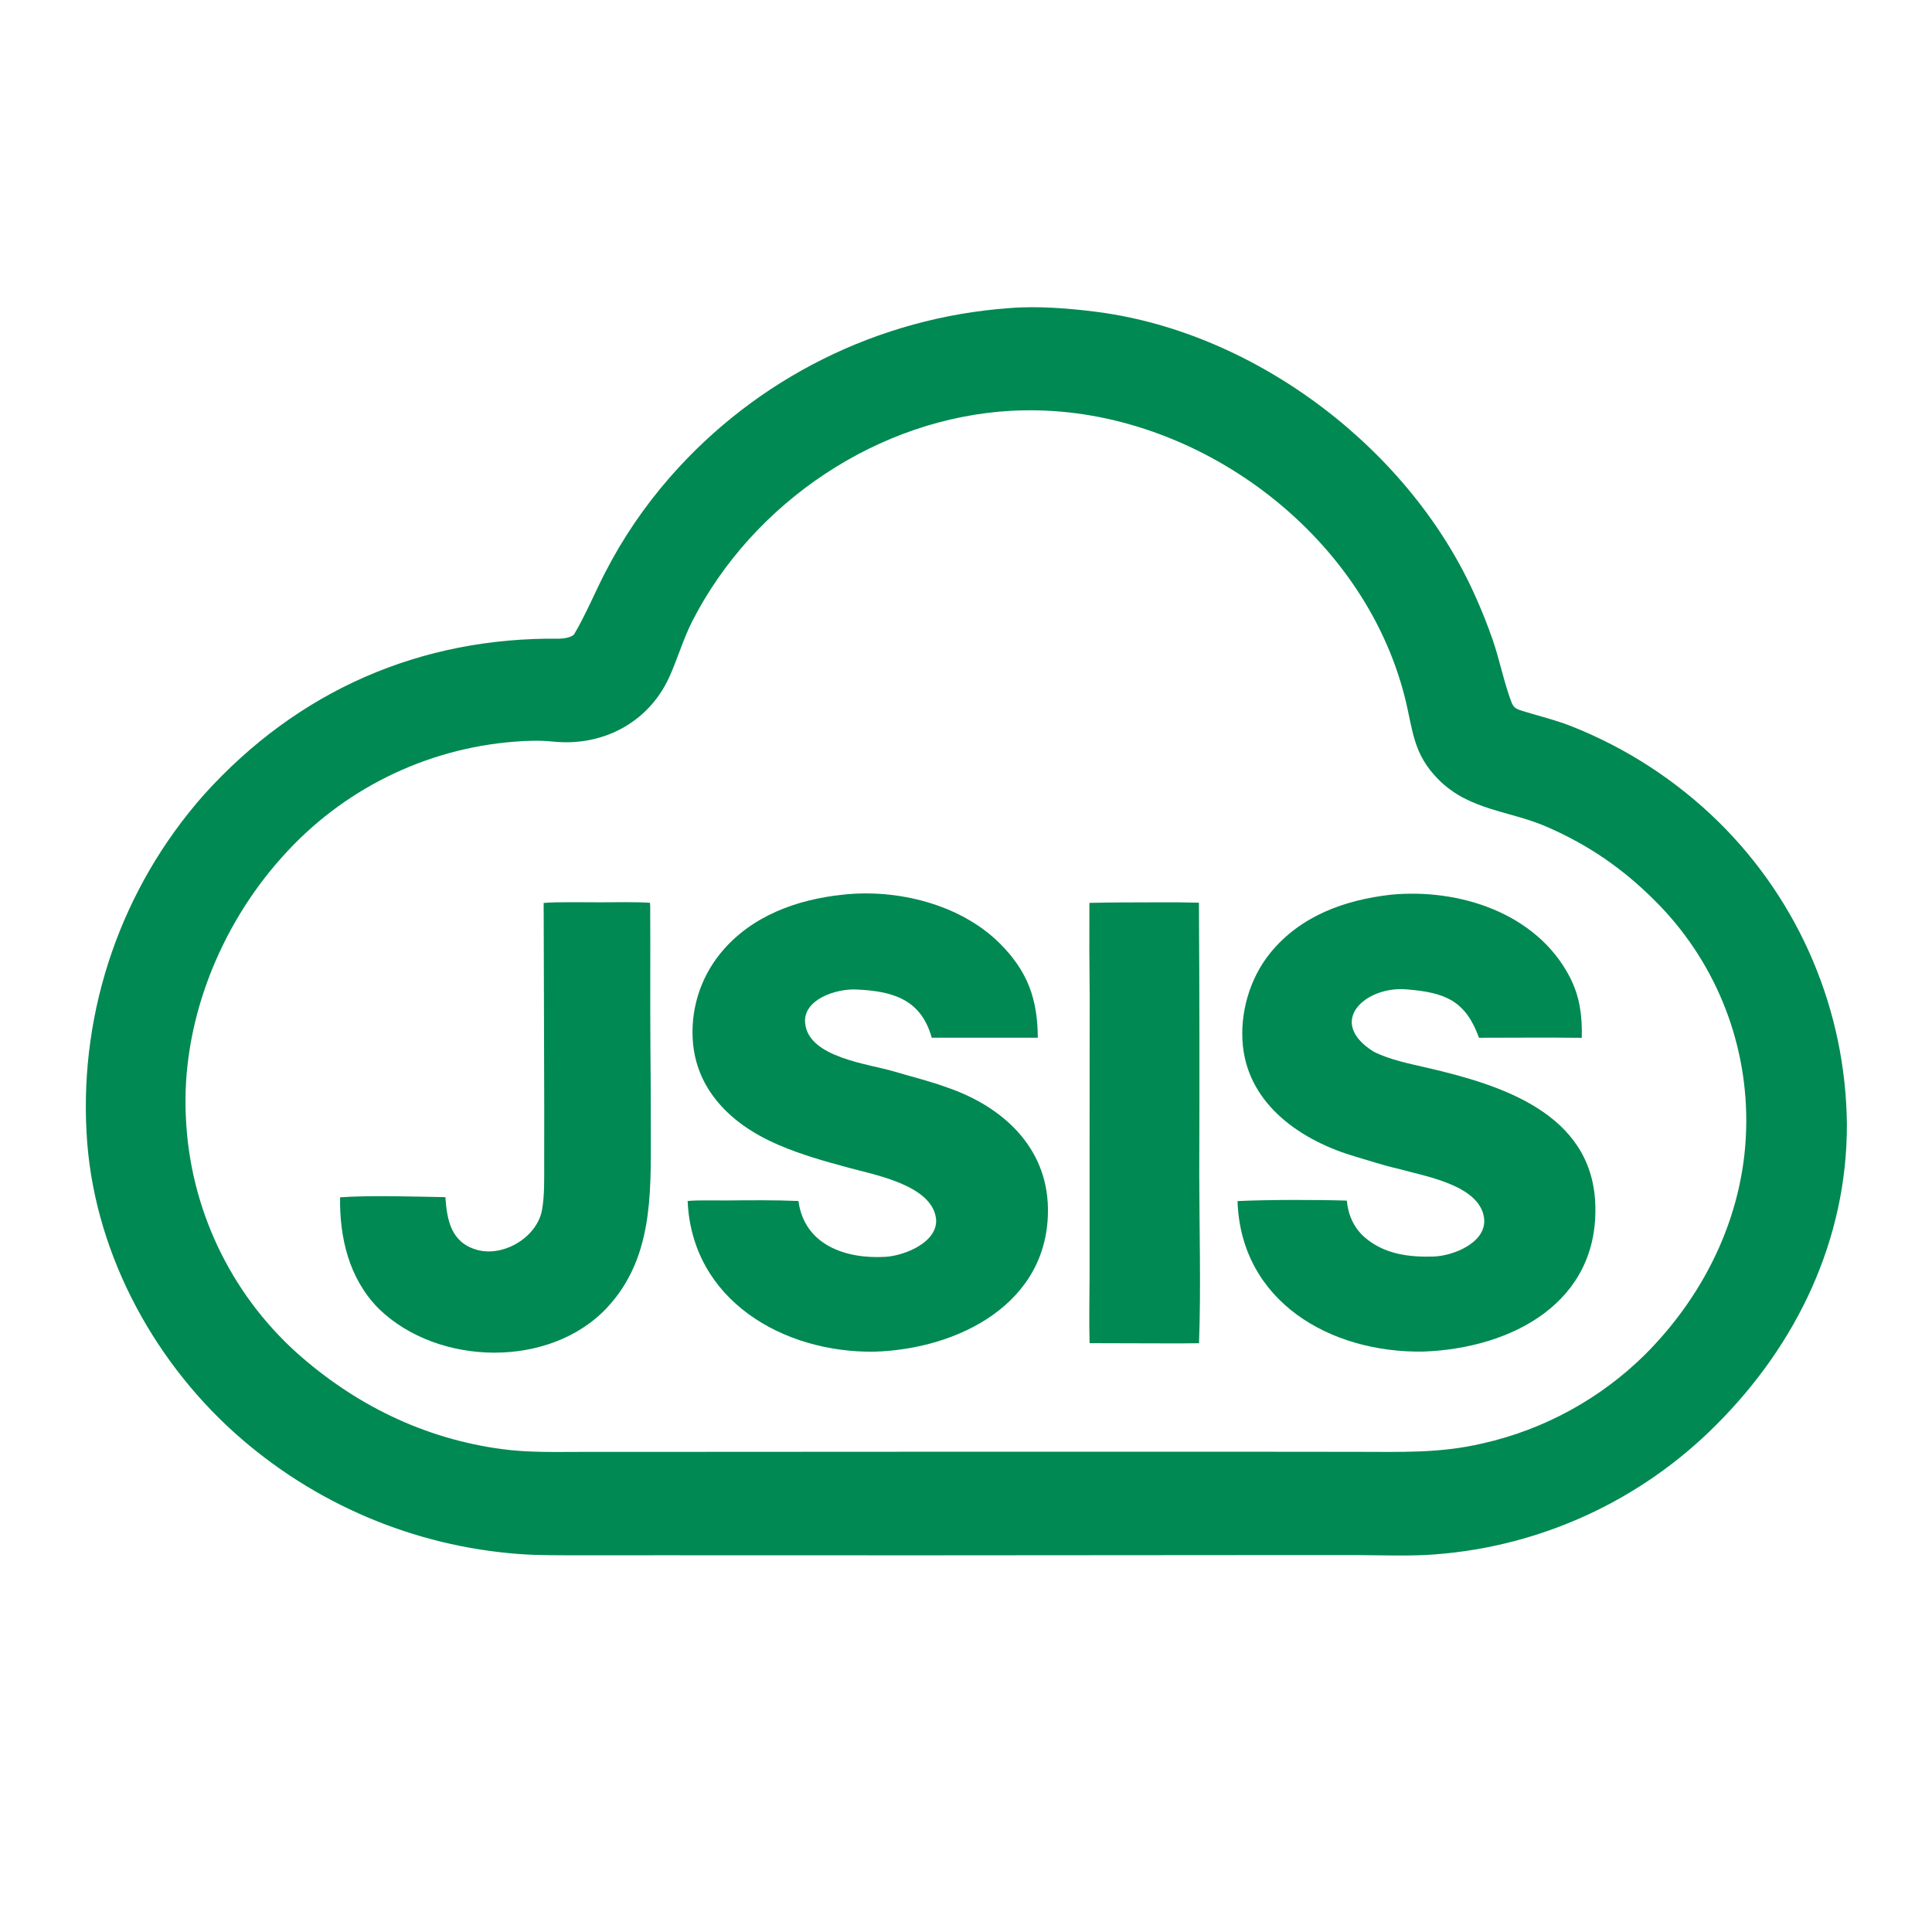
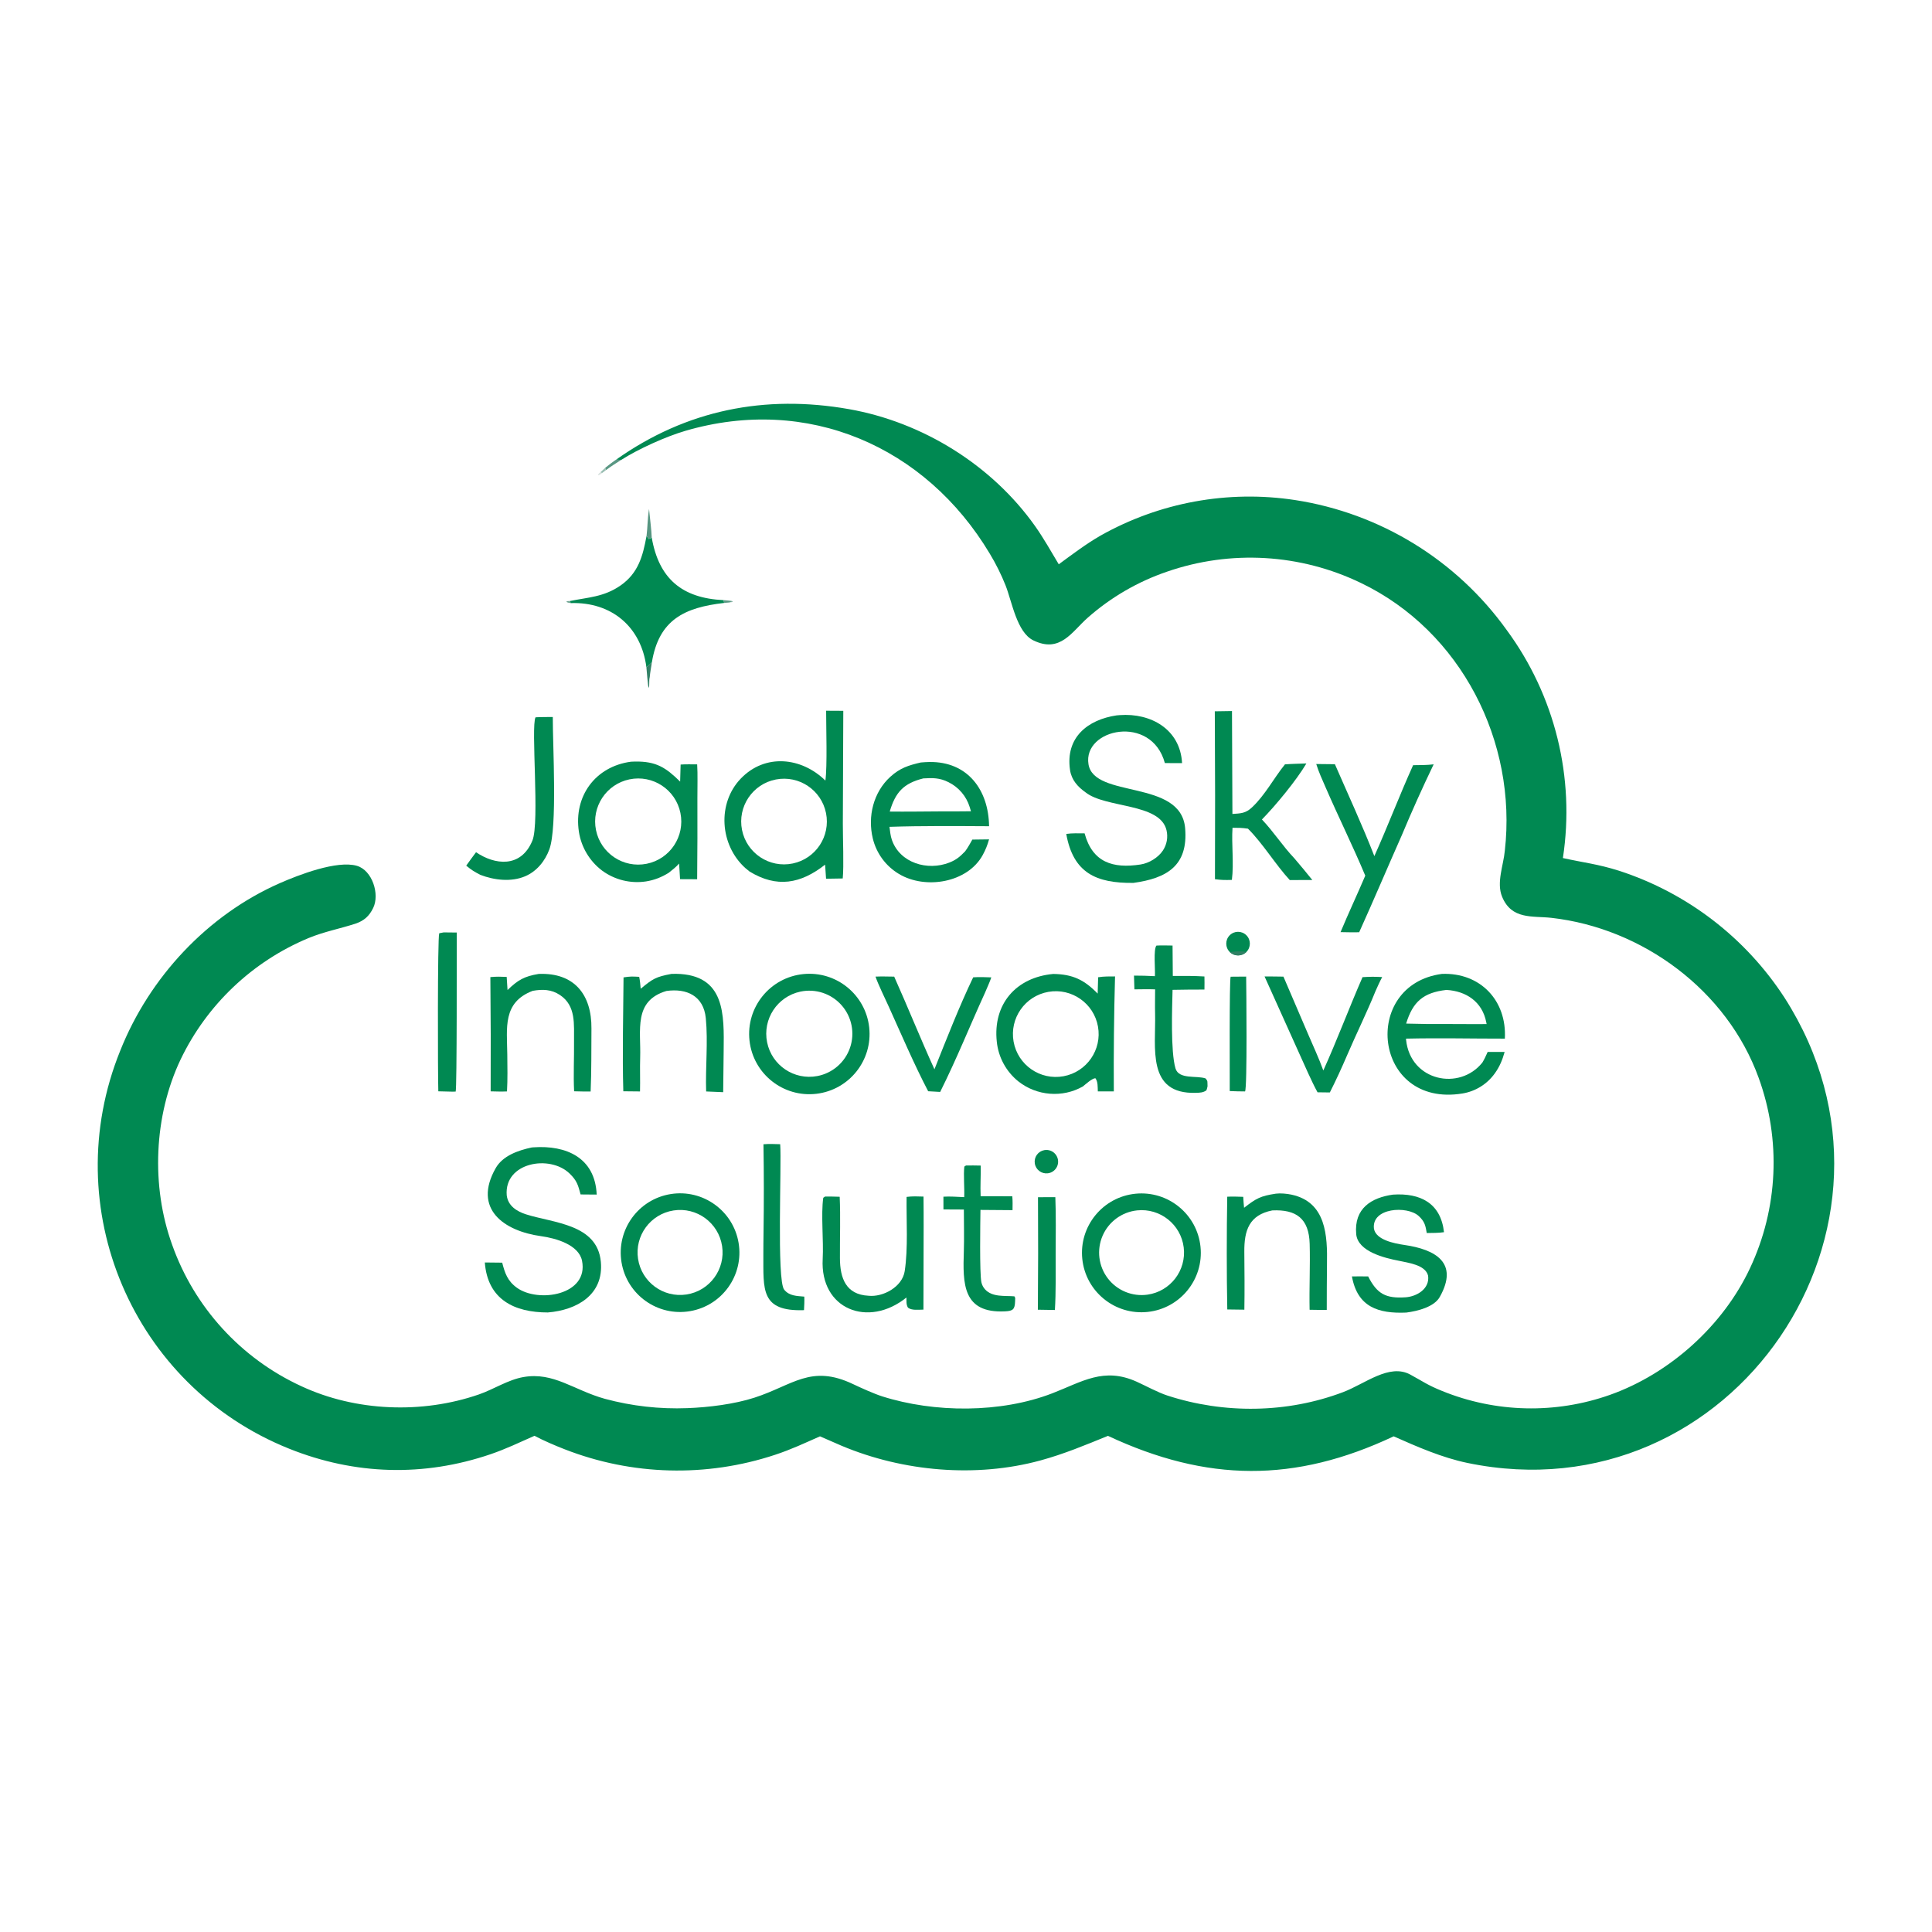
<svg xmlns="http://www.w3.org/2000/svg" width="1024" height="1024" viewBox="0 0 1024 1024">
-   <path fill="#008952" d="M535.079 163.294C549.768 162.063 567.148 163.443 581.693 165.348C666.415 176.445 748.32 238.804 782.674 317.609C785.79 324.625 788.608 331.769 791.122 339.022C794.867 349.845 797.004 361.247 801.027 371.962C802.254 375.23 803.647 375.779 807.005 376.83C815.565 379.51 824.516 381.598 832.864 384.914C861.983 396.428 888.5 413.659 910.849 435.591C953.941 477.986 978.418 535.77 978.89 596.219C978.959 657.134 952.353 712.571 909.664 755.161C869.879 795.177 817.034 819.555 760.77 823.847C747.859 824.885 732.581 824.29 719.474 824.227L656.933 824.237L488.875 824.356L354.406 824.319L307.128 824.328C297.189 824.314 285.058 824.419 275.278 823.674C219.33 819.553 166.321 797.023 124.526 759.601C79.641 719.301 49.118 661.14 45.886 600.525C42.19 534.948 64.503 470.559 107.984 421.33C157.918 365.889 222.995 337.597 296.785 338.514C298.675 338.428 303.293 337.879 304.429 335.966C310.266 326.136 315.465 313.694 320.672 303.597C330.067 285.286 341.685 268.204 355.263 252.738C401.083 200.406 465.7 168.264 535.079 163.294ZM487.75 769.455L658.25 769.444L718.754 769.503C742.039 769.485 762.919 770.413 785.766 765.05C818.327 757.735 848.175 741.414 871.907 717.951C904.787 685.052 925.511 641.352 925.558 594.404C925.726 550.25 908.093 507.891 876.644 476.899C859.925 460.288 842.261 448.104 820.589 438.548C800.213 429.487 778.923 429.819 762.336 413.068C748.748 399.345 748.949 386.953 744.635 369.769C722.632 282.131 634.23 217.097 545.472 217.471C542.351 217.463 539.231 217.544 536.115 217.713C465.591 221.524 399.188 266.182 366.951 329.195C362.125 338.628 359.037 349.483 354.644 359.052C343.551 383.22 319.111 395.823 292.994 393.046C286.602 392.366 279.285 392.557 272.891 393.088C225.425 396.723 181.219 418.629 149.576 454.195C116.366 491.057 95.99 542.201 98.514 592.126C100.561 639.928 121.714 684.906 157.226 716.97C188.005 744.446 224.66 762.498 265.933 768.048C280.461 770.001 294.9 769.53 309.544 769.531L359.934 769.524L487.75 769.455Z" />
-   <path fill="#008952" d="M446.806 474.191C475.527 471.003 509.089 479.289 529.839 499.956C544.651 514.709 549.94 529.391 550.054 550.002L493.846 550.006C488.118 529.546 473.102 525.3 453.736 524.446C443.209 523.982 425.596 529.644 426.728 542.212C428.38 560.56 460.366 563.843 473.957 567.925C483.723 570.858 492.966 573.021 502.486 576.561C531.228 586.506 554.797 607.783 555.419 640.078C556.396 690.867 507.81 715.092 463.478 716.419C415.044 717.122 366.692 689.054 364.468 636.552C369.686 636.028 378.837 636.313 384.408 636.27C397.275 636.171 410.356 636.006 423.191 636.554C426.345 659.984 448.375 667.41 469.346 666.141C480.085 665.492 498.17 657.793 495.999 645.13C493.073 628.066 463.7 622.708 449.84 618.939C437.049 615.461 424.868 612.093 412.679 606.843C389.569 597.024 370.145 579.73 367.375 553.649C365.604 536.161 370.867 518.687 382.001 505.086C398.061 485.507 422.289 476.729 446.806 474.191Z" />
-   <path fill="#008952" d="M737.309 474.195C773.33 470.8 814.15 483.805 831.85 517.52C837.33 527.958 838.666 538.418 838.38 550.062C820.289 549.867 802.007 549.997 783.902 550.035C776.763 530.376 765.984 525.965 745.14 524.358C723.683 522.703 702.805 541.497 727.964 557.348C736.661 561.764 747.354 563.838 756.71 566.011C795.468 575.01 843.29 589.942 845.5 637.513C847.955 690.354 801.161 714.73 754.236 716.368C705.125 717.118 657.693 689.928 655.907 636.595C672.518 635.835 697.317 635.836 713.851 636.347C714.482 643.829 717.581 650.792 723.282 655.77C733.634 664.748 746.697 666.389 759.721 665.997C770.599 665.67 788.422 658.304 786.555 645.376C784.031 627.904 754.675 623.353 740.94 619.428C733.391 617.75 726.01 615.232 718.627 613.092C690.343 604.891 661.973 586.021 658.745 554.211C657.036 537.371 662.203 518.709 673.214 505.149C689.238 485.418 712.653 477.008 737.309 474.195Z" />
-   <path fill="#008952" d="M318.342 478.248C326.34 478.246 336.709 477.968 344.504 478.507C344.551 479.053 344.613 479.704 344.616 480.25C344.776 505.111 344.537 530.057 344.735 554.911C344.889 570.245 344.959 585.579 344.946 600.913C344.985 633.508 345.835 667.321 321.76 693.073C291.511 725.429 232.301 724.09 200.982 693.863C200.737 693.625 200.495 693.383 200.256 693.137C184.981 677.414 179.931 656.004 180.252 634.6C196.26 633.456 219.958 634.244 236.07 634.517C236.906 646.774 239.103 658.573 252.777 662.439C266.862 666.42 284.687 655.774 287.282 641.264C288.681 633.443 288.418 624.696 288.431 616.759L288.458 587.696L288.152 478.564C296.696 477.937 309.487 478.282 318.342 478.248Z" />
-   <path fill="#008952" d="M613.568 478.25C620.861 478.199 628.156 478.263 635.447 478.442C635.756 526.287 635.814 574.134 635.622 621.98C635.668 650.877 636.588 683.499 635.49 711.936C624.355 712.113 612.793 711.967 601.624 711.976L577.507 711.908C577.158 700.324 577.476 687.328 577.499 675.633L577.497 613.152L577.554 528.262C577.364 511.692 577.314 495.122 577.403 478.551C589.237 478.231 601.686 478.325 613.568 478.25Z" />
+   <path fill="#008952" d="M326.59 243.598C363.737 217.3 405.429 208.989 449.957 216.848C488.989 223.736 525.692 246.467 548.663 278.904C552.932 284.932 557.345 292.661 561.164 299.092C568.189 293.932 575.672 288.273 583.212 283.931C614.541 266.262 650.891 259.612 686.447 265.042C731.549 271.995 771.954 296.809 798.554 333.89C824.156 368.629 834.884 412.127 828.368 454.786C839.534 457.265 846.745 457.915 858.24 461.552C894.278 473.283 925.199 497.023 945.841 528.808C1023.46 649.937 918.147 804.537 777.751 775.382C764.363 772.601 751.158 766.828 738.674 761.29C686.207 786.02 639.667 785.562 587.24 761.036C575.269 765.912 563.993 770.644 551.478 774.06C517.316 783.385 478.666 779.987 446.096 766.296C442.254 764.658 438.424 762.989 434.608 761.291C426.449 764.891 419.3 768.28 410.763 771.086C374.381 783.126 334.936 782.081 299.243 768.132C294.44 766.27 287.75 763.413 283.296 761C275.484 764.45 268.137 767.997 260.051 770.754C224.54 782.864 188.07 781.784 153.31 767.862C70.162 734.561 30.074 640.03 63.7 556.949C79.14 518.074 109.952 484.932 148.387 468.059C158.123 463.785 178.647 455.805 189.205 458.915C197.308 461.303 201.366 473.945 197.785 481.264C195.721 485.482 193.053 488.001 188.359 489.574C179.922 492.305 171.937 493.751 163.596 497.168C133.812 509.561 109.639 532.496 95.699 561.589C81.54 591.439 79.992 628.654 91.224 659.712C103.011 692.961 127.747 720.028 159.802 734.754C188.611 748.129 223.742 749.499 253.871 739.067C261.733 736.345 269.215 731.305 277.423 729.871C293.477 727.066 303.979 736.777 320.62 741.409C334.857 745.255 349.595 746.919 364.332 746.344C375.601 745.924 389.183 744.241 399.83 740.805C420.279 734.205 429.781 722.938 452.183 733.627C456.058 735.476 463.328 738.75 467.51 740.081C495.267 748.917 530.479 749.024 557.754 738.478C573.568 732.364 585.007 724.449 602.47 732.334C607.492 734.602 613.585 737.985 618.743 739.668C648.829 749.481 682.229 749.07 711.833 737.875C723.552 733.444 736.336 722.514 747.479 728.552C754.171 732.178 756.619 734.132 764.287 737.212C792.723 748.802 824.426 749.54 853.371 739.287C885.02 728.036 913.25 702.649 927.516 672.213C942.446 640.508 944.1 604.155 932.111 571.226C915.385 524.988 870.677 491.932 822.237 486.475C812.275 485.353 801.21 487.596 796.141 475.284C793.052 467.781 796.878 458.609 797.586 450.915C804.157 393.102 774.424 334.573 721.506 309.075C689.312 293.472 652.238 291.298 618.441 303.03C603.014 308.311 588.78 316.581 576.553 327.369C568.11 334.801 561.958 346.384 547.667 339.399C538.942 335.134 536.42 319.054 532.974 310.279C530.652 304.458 527.856 298.838 524.614 293.475C490.531 236.491 428.008 209.38 363.211 228.365C352.958 231.368 338.277 237.979 329.22 243.787L326.59 243.598Z" />
+   <path fill="#008952" d="M437.869 376.699L446.961 376.747L446.722 436.521C446.704 444.115 447.32 459.13 446.664 465.607L437.827 465.749L437.324 458.281C424.369 468.462 411.71 470.763 397.235 461.891C396.464 461.308 395.717 460.693 394.996 460.049C381.469 447.806 380.036 425.75 392.641 412.654C405.583 399.206 424.856 401.359 437.476 413.724C438.521 406.088 437.858 385.5 437.869 376.699ZM420.185 457.661C432.391 455.115 440.26 443.202 437.811 430.976C435.362 418.75 423.512 410.786 411.267 413.138C398.884 415.516 390.811 427.53 393.287 439.894C395.763 452.258 407.841 460.235 420.185 457.661Z" />
+   <path fill="#008952" d="M334.416 403.722C335.115 403.677 335.816 403.648 336.517 403.636C347.8 403.461 352.869 406.797 360.486 414.268L360.742 405.231C363.473 405.024 366.734 405.128 369.51 405.138C369.858 410.088 369.601 417.948 369.633 423.103C369.692 437.406 369.649 451.71 369.505 466.013L360.441 465.972L359.947 457.705C358.127 459.732 356.514 460.924 354.408 462.62C350.624 464.964 346.804 466.478 342.402 467.173C334.181 468.42 325.801 466.35 319.106 461.419C312.488 456.412 308.082 449.023 306.823 440.82C303.977 422.007 315.544 406.245 334.416 403.722ZM342.705 457.825C355.117 455.364 363.16 443.278 360.636 430.878C358.113 418.479 345.987 410.497 333.6 413.082C321.301 415.65 313.388 427.672 315.893 439.984C318.398 452.295 330.381 460.269 342.705 457.825Z" />
+   <path fill="#008952" d="M558.261 516.211C568.652 516.362 574.756 519.395 581.786 526.63L582.035 517.964C585.261 517.468 587.738 517.532 590.993 517.526C590.432 537.838 590.217 558.158 590.348 578.477L581.874 578.456C581.752 575.968 581.978 573.303 580.557 571.463C578.59 571.716 575.746 574.406 573.956 575.832C563.168 581.983 549.485 580.871 539.761 573.166C533.283 567.97 529.161 560.39 528.322 552.127C526.174 532.224 538.494 518.004 558.261 516.211ZM563.698 570.427C576 568.163 584.157 556.381 581.947 544.07C579.738 531.758 567.992 523.549 555.671 525.705C543.273 527.874 535.001 539.709 537.225 552.097C539.449 564.486 551.32 572.705 563.698 570.427Z" />
+   <path fill="#008952" d="M425.749 516.288C443.177 514.519 458.773 527.129 460.693 544.541C462.614 561.953 450.139 577.658 432.745 579.729C415.136 581.825 399.194 569.163 397.251 551.537C395.307 533.91 408.106 518.079 425.749 516.288ZM433.217 570.326C441.285 568.791 447.906 563.038 450.553 555.263C453.2 547.488 451.465 538.89 446.01 532.75C440.555 526.61 432.222 523.875 424.189 525.588C411.958 528.197 404.105 540.163 406.579 552.422C409.053 564.68 420.932 572.665 433.217 570.326Z" />
+   <path fill="#008952" d="M601.816 632.698C619.089 630.963 634.508 643.533 636.29 660.801C638.072 678.069 625.544 693.523 608.281 695.352C590.951 697.188 575.424 684.601 573.635 667.266C571.847 649.931 584.476 634.439 601.816 632.698ZM608.208 686.193C620.361 684.473 628.895 673.332 627.39 661.151C625.885 648.969 614.896 640.24 602.69 641.53C594.6 642.385 587.601 647.539 584.384 655.01C581.167 662.482 582.233 671.108 587.172 677.573C592.111 684.037 600.153 687.332 608.208 686.193Z" />
+   <path fill="#008952" d="M355.516 632.876C372.591 630.163 388.653 641.741 391.478 658.798C394.303 675.854 382.831 691.993 365.793 694.93C348.596 697.894 332.274 686.291 329.423 669.075C326.572 651.859 338.282 635.614 355.516 632.876ZM363.812 686.109C376.135 684.251 384.609 672.743 382.724 660.424C380.839 648.105 369.312 639.656 356.998 641.568C344.721 643.473 336.304 654.957 338.183 667.238C340.062 679.519 351.527 687.961 363.812 686.109Z" />
+   <path fill="#008952" d="M488.03 404.131C489.54 403.996 491.054 403.91 492.57 403.874C512.923 403.568 523.988 418.717 524.228 437.915C507.031 437.83 488.574 437.666 471.444 438.237C471.771 440.574 471.931 442.912 472.713 445.156C477.019 457.503 491.686 461.693 503.143 457.192C506.915 455.711 508.811 454.033 511.534 451.228C512.983 449.303 514.159 447.094 515.365 444.996L524.221 444.884C523.372 447.891 522.381 450.405 520.879 453.158C512.831 467.905 490.508 471.606 476.481 463.228C469.504 459.074 464.498 452.278 462.6 444.383C459.771 432.711 462.935 419.841 471.934 411.676C477.053 407.031 481.535 405.641 488.03 404.131ZM471.574 430.146C480.14 430.245 489.161 430.109 497.75 430.062C503.373 430.042 509.016 430.098 514.631 429.99C514.392 429.231 514.187 428.51 513.958 427.753C512.184 422 508.118 417.232 502.717 414.572C498.061 412.224 494.458 412.277 489.386 412.567C478.876 415.193 474.596 419.924 471.574 430.146Z" />
+   <path fill="#008952" d="M764.283 516.184C784.594 515.41 798.725 530.307 797.602 550.498C779.9 550.516 763.069 550.095 745.194 550.501L745.263 551.195C747.575 573.055 773.617 578.314 785.695 563.158C786.866 561.248 787.575 559.567 788.494 557.539L797.484 557.552C796.317 561.759 794.85 565.354 792.281 568.902C788.208 574.622 782.01 578.467 775.077 579.577C727.76 587.257 721.079 521.893 764.283 516.184ZM745.285 542.526C752.434 542.735 759.586 542.81 766.737 542.749C773.806 542.714 780.879 542.883 787.937 542.775L787.744 541.801C785.659 531.016 777.197 525.287 766.62 524.679C754.445 526.074 748.825 530.875 745.285 542.526Z" />
+   <path fill="#008952" d="M591.805 379.167C592.369 379.115 592.933 379.069 593.498 379.028C609.941 377.803 625.552 386.509 626.521 404.473C623.521 404.506 620.409 404.447 617.398 404.43C610.331 378.317 573.805 386.168 576.924 405.098C579.945 423.436 625.934 412.815 628.147 438.968C629.833 458.888 618.409 465.529 600.725 467.953C581.018 468.171 568.833 462.736 565.136 441.993C568.273 441.547 571.672 441.679 574.857 441.692C579.019 457.061 589.768 460.461 604.52 458.199C608.969 457.516 613.867 454.579 616.364 450.788C618.462 447.617 619.153 443.718 618.27 440.02C614.864 425.519 585.929 428.447 575.338 419.939C571.246 417.051 567.923 413.405 567.146 408.159C564.573 390.789 576.582 381.434 591.805 379.167Z" />
+   <path fill="#008952" d="M281.821 608.183L282.826 608.104C300.034 606.91 315.406 613.516 316.26 633.151L307.725 633.081C306.393 628.199 305.868 625.818 301.875 621.974C291.323 611.813 267.191 616.136 268.572 633.475C269.198 639.075 273.849 642.055 278.845 643.638C293.459 648.272 316.599 648.754 318.461 668.782C320.088 686.288 305.721 694.384 290.35 695.632C272.725 695.631 258.456 688.875 256.965 669.136L266.176 669.233C267.574 674.63 268.909 678.897 273.996 682.555C285.353 690.719 312.136 686.465 308.482 668.195C306.758 659.784 294.738 656.293 286.81 655.201C267.112 652.487 250.441 640.771 262.724 619.141C266.418 612.638 274.435 609.758 281.821 608.183Z" />
+   <path fill="#008952" d="M643.87 377.01L652.98 376.869L653.208 431.415C657.599 431.112 660.144 431.135 663.524 427.983C670.496 421.483 675.112 412.481 681.049 405.124C684.647 404.847 688.764 404.783 692.411 404.646C687.229 413.487 675.988 427.087 668.847 434.339C675.082 440.894 679.84 448.415 686.033 454.926C689.27 458.706 692.446 462.538 695.56 466.42L683.607 466.452C676.215 458.479 669.196 446.867 661.443 439.212C658.189 438.744 656.53 438.748 653.26 438.74C652.661 447.446 654.058 457.407 652.926 466.372C649.19 466.466 647.654 466.477 643.957 465.999C644.083 436.336 644.053 406.673 643.87 377.01Z" />
+   <path fill="#008952" d="M342.683 284.056C342.846 284.262 343.689 285.534 343.845 285.652C344.116 285.683 344.964 285.105 345.434 284.935C349.201 306.592 361.372 317.058 383.544 318.088L383.811 319.568C362.797 321.999 349.242 328.419 345.517 351.01C344.478 352.027 343.725 352.768 342.606 353.688C339.899 332.27 324.17 318.945 302.475 319.651L302.082 318.555C311.566 316.586 320.075 316.468 328.893 310.323C338.366 303.721 340.718 294.703 342.683 284.056Z" />
+   <path fill="#008952" d="M738.288 633.18C752.715 632.203 763.646 637.626 765.347 653.09C762.332 653.526 759.263 653.48 756.212 653.525C755.558 649.865 755.277 647.514 751.871 644.446C745.799 638.976 726.877 640.062 728.219 651.237C729.259 657.188 739.049 659.077 744.355 659.851C760.764 662.243 773.388 669.204 763.081 687.455C760.114 692.71 751.466 694.898 745.352 695.69C730.528 696.332 719.464 692.754 716.552 676.529C719.303 676.444 722.38 676.521 725.162 676.536C729.818 685.726 734.413 688.33 745.031 687.59C751.007 687.173 757.906 683.021 756.915 676.129C755.47 670.31 746.188 669.319 741.361 668.218C734.125 666.823 719.658 663.431 718.817 654.114C717.579 640.376 726.973 634.762 738.288 633.18Z" />
+   <path fill="#008952" d="M697.636 404.942L707.524 405.049C714.378 420.801 722.261 437.83 728.434 453.77C735.592 437.82 741.764 421.547 748.978 405.563C752.561 405.517 756.332 405.558 759.869 405.112C753.918 417.485 748.29 430.01 742.99 442.676C735.433 459.73 728.06 477.158 720.396 494.106C717.299 494.224 713.655 494.091 710.517 494.049C714.629 484.172 719.384 474.08 723.623 464.116C716.992 448.288 709.343 432.893 702.519 417.143C700.755 413.071 698.953 409.2 697.636 404.942Z" />
+   <path fill="#008952" d="M355.872 516.19C356.698 516.142 357.526 516.128 358.354 516.147C384.556 516.559 383.762 537.922 383.556 556.954L383.303 578.877L374.274 578.497C373.847 565.708 375.334 552.346 374.088 539.651C372.925 527.812 363.925 523.726 353.222 525.235C335.609 530.465 339.765 546.011 339.309 560.389C339.119 566.394 339.373 572.445 339.226 578.49C336.3 578.5 333.301 578.434 330.368 578.4C329.8 559.024 330.359 537.548 330.488 518.038C334.115 517.475 335.108 517.534 338.785 517.741C339.241 519.921 339.376 521.846 339.585 524.053C345.976 518.789 347.504 517.754 355.872 516.19Z" />
+   <path fill="#008952" d="M480.512 634.381C483.763 633.978 486.213 634.118 489.478 634.213C489.574 639.557 489.528 645.07 489.548 650.429L489.443 694.121C486.748 694.156 483.216 694.643 481.246 693.091C480.255 691.444 480.464 689.656 480.442 687.697C460.235 703.997 434.559 694.01 436.046 667.268C436.579 657.68 435.068 643.632 436.348 634.851L437.291 634.204C439.764 634.136 442.555 634.257 445.053 634.308C445.54 645.031 445.113 656.127 445.179 666.9C445.242 677.384 448.267 686.148 460.321 686.773C468.016 687.606 478.214 682.105 479.506 673.762C481.374 661.689 480.344 646.739 480.512 634.381Z" />
+   <path fill="#008952" d="M285.509 516.202C304.417 515.436 313.638 527.174 313.478 545.142C313.379 556.261 313.545 567.36 313.05 578.508C310.272 578.585 307.107 578.461 304.292 578.408C303.854 569.74 304.346 560.775 304.244 552.046C304.141 543.123 305.448 533.105 296.773 527.365C292.174 524.322 287.526 524.255 282.355 525.162C266.243 531.292 268.727 544.868 268.873 558.91C268.94 565.365 269.086 572.044 268.717 578.486C265.822 578.615 262.959 578.506 260.061 578.442C260.16 558.255 260.107 538.068 259.902 517.883C263.291 517.566 265.163 517.647 268.552 517.778L269.004 524.738C274.568 519.356 277.876 517.482 285.509 516.202Z" />
+   <path fill="#008952" d="M676.216 632.667C678.674 632.345 682.054 632.664 684.465 633.176C702.962 637.102 703.593 654.968 703.326 670.151C703.183 678.303 703.267 686.34 703.209 694.291C700.263 694.327 697.084 694.233 694.118 694.202C693.879 682.61 694.473 670.862 694.154 659.266C693.784 645.792 686.997 640.963 674.352 641.541C662.056 643.956 659.414 652.183 659.517 663.478C659.609 673.655 659.712 683.986 659.537 694.158L650.489 694.038C650.112 675.382 650.14 652.915 650.462 634.283C653.328 634.134 656.072 634.261 658.937 634.344C659.007 636.206 659.228 638.28 659.383 640.156C665.816 635.158 668.061 633.903 676.216 632.667Z" />
+   <path fill="#008952" d="M283.844 380.187C286.652 380.016 290.123 380.054 292.991 380.017C292.942 395.274 295.468 438.534 291.167 450.195C288.886 456.379 284.479 461.842 278.316 464.453C270.913 467.59 261.902 466.499 254.62 463.701C251.311 461.989 249.951 461.158 247.111 458.815C248.729 456.472 250.615 454.003 252.312 451.688C262.095 458.395 276.11 460.314 282.197 445.485C286.113 435.948 281.311 385.058 283.844 380.187Z" />
+   <path fill="#008952" d="M670.247 517.546C673.53 517.509 676.954 517.593 680.249 517.628L693.233 547.916C695.824 553.965 699.23 561.331 701.387 567.39C708.447 551.842 715.158 533.943 722.171 517.913C726.249 517.648 728.498 517.652 732.585 517.86C731.257 520.343 730.173 522.813 729.02 525.375C724.46 536.686 718.89 547.875 714.08 559.109C711.238 565.743 708.106 572.594 704.842 579.023L698.316 578.941C695.093 573.047 691.553 564.775 688.731 558.587L670.247 517.546Z" />
+   <path fill="#008952" d="M464.042 517.618C467.221 517.481 470.732 517.591 473.94 517.63C481.217 533.873 487.792 550.299 495.271 566.748C501.609 550.848 508.403 533.451 515.806 518.002C519.163 517.772 522.058 517.913 525.415 518.029C524.672 520.285 523.018 523.93 522.052 526.21C513.726 544.453 507.389 560.5 498.314 578.742L491.945 578.383C484.553 564.239 477.616 548.017 471.001 533.396C469.175 529.361 465.299 521.452 464.042 517.618Z" />
+   <path fill="#008952" d="M612.909 501.183C615.477 501.008 618.845 501.137 621.478 501.162C621.556 506.533 621.6 511.905 621.611 517.277C627.361 517.246 632.628 517.188 638.376 517.549C638.466 519.75 638.392 522.254 638.38 524.482C632.747 524.474 627.114 524.526 621.482 524.636C621.248 534.247 620.401 557.074 623.008 566.213C624.751 572.322 634.422 569.915 639.023 571.609C640.305 573.206 639.872 573.189 640.02 575.732C639.878 576.608 639.707 577.03 639.443 577.877C637.735 579.14 635.972 579.153 633.911 579.222C607.577 580.1 612.666 555.209 612.224 537.438C612.11 532.845 612.24 528.7 612.235 524.38C608.844 524.234 604.712 524.357 601.261 524.374L601.04 517.09C604.737 517.085 608.434 517.186 612.125 517.394C612.357 513.581 611.283 503.357 612.909 501.183Z" />
+   <path fill="#008952" d="M512.002 617.73C514.514 617.659 517.268 617.75 519.801 617.778C519.903 623.278 519.512 628.307 519.753 634.029L536.54 634.055C536.768 636.631 536.697 638.832 536.663 641.405L519.662 641.276C519.575 647.713 519.147 674.833 520.159 679.633C520.466 681.027 521.13 682.317 522.086 683.376C525.951 687.644 532.559 686.651 537.661 687.084L538.076 687.923L538.017 689.77C537.877 694.048 536.839 694.835 532.709 695.042C510.122 696.178 510.293 680.322 510.856 663.101C511.069 656.593 510.873 647.888 510.872 641.075L500.048 641.022L500.033 634.269C503.444 634.052 507.577 634.352 511.051 634.511C511.257 629.439 510.597 622.807 511.115 618.313L512.002 617.73Z" />
+   <path fill="#008952" d="M404.652 606.479C407.721 606.233 410.444 606.363 413.515 606.455C414.335 617.219 411.606 678.461 415.618 683.528C418.314 686.931 422.338 686.876 426.293 687.235C426.4 689.792 426.268 691.872 426.138 694.413C402.963 695.19 404.692 683.424 404.593 664.933C404.572 661.043 404.655 657.061 404.688 653.177C404.916 637.611 404.904 622.044 404.652 606.479Z" />
+   <path fill="#008952" d="M235.151 494.189L242.094 494.262C242.049 501.897 242.234 577.282 241.504 578.572L239.625 578.599L232.318 578.419C232.051 570.662 231.863 496.804 232.805 494.648L235.151 494.189Z" />
+   <path fill="#008952" d="M550.157 634.549L559.351 634.516C559.741 644.013 559.544 654.904 559.522 664.471C559.501 673.858 559.708 685.041 559.114 694.321L550.083 694.178C550.265 674.302 550.29 654.425 550.157 634.549Z" />
+   <path fill="#008952" d="M652.271 517.673L660.49 517.61C660.571 523.481 661.13 576.743 659.897 578.481C657.244 578.517 654.448 578.373 651.785 578.285C651.838 572.194 651.518 519.305 652.271 517.673Z" />
+   <path fill="#008952" d="M651.842 504.628C649.35 502.214 649.299 498.231 651.73 495.754C654.16 493.277 658.143 493.253 660.604 495.699C663.065 498.146 663.064 502.128 660.601 504.574C658.183 506.974 654.29 506.998 651.842 504.628Z" />
+   <path fill="#308064" d="M651.842 504.628C654.89 504.231 657.597 504.005 660.601 504.574C658.183 506.974 654.29 506.998 651.842 504.628Z" />
+   <path fill="#008952" d="M553.498 609.593C555.725 609.189 557.996 610.027 559.427 611.781C560.857 613.535 561.221 615.928 560.376 618.028C559.532 620.128 557.613 621.603 555.366 621.878C552.028 622.287 548.97 619.968 548.465 616.643C547.959 613.318 550.19 610.195 553.498 609.593Z" />
+   <path fill="#53947F" fill-opacity="0.988" d="M342.683 284.056C343.276 279.059 343.156 275.172 344.005 269.784C344.378 273.682 345.345 281.309 345.434 284.935C344.964 285.105 344.116 285.683 343.845 285.652C343.689 285.534 342.846 284.262 342.683 284.056Z" />
+   <path fill="#308064" fill-opacity="0.988" d="M345.517 351.01C345.142 353.646 344.601 356.26 344.376 358.915C343.916 360.966 344.028 361.429 344.076 363.633C343.91 364.205 343.953 364.195 343.728 364.602C343.52 364.291 342.641 354.654 342.606 353.688C343.725 352.768 344.478 352.027 345.517 351.01Z" />
+   <path fill="#53947F" fill-opacity="0.961" d="M326.59 243.598L329.22 243.787C326.598 245.433 324.116 247.013 321.614 248.844L321.138 249.186L320.752 247.964C322.003 246.968 325.288 244.391 326.59 243.598Z" />
+   <path fill="#53947F" fill-opacity="0.949" d="M383.544 318.088C384.078 318.139 387.991 318.434 388.256 318.655C388.276 318.744 388.296 318.834 388.317 318.923C387.426 319.002 387.364 318.952 386.601 319.32C385.672 319.41 384.742 319.492 383.811 319.568L383.544 318.088Z" />
+   <path fill="#89B3A6" fill-opacity="0.863" d="M320.752 247.964L321.138 249.186L319.094 250.745L318.27 250.282C319.116 249.529 319.943 248.756 320.752 247.964Z" />
+   <path fill="#B3C5BF" fill-opacity="0.533" d="M318.27 250.282L319.094 250.745C316.997 252.559 316.05 251.862 318.27 250.282Z" />
+   <path fill="#53947F" fill-opacity="0.843" d="M302.475 319.651L302.229 319.603C301.936 319.548 300.363 319.431 300.247 318.853L300.313 318.759C300.649 318.595 300.96 318.584 301.328 318.584L302.082 318.555L302.475 319.651Z" />
+   <path fill="#B3C5BF" fill-opacity="0.388" d="M344.076 363.633C344.028 361.429 343.916 360.966 344.376 358.915C344.595 361.276 344.589 361.309 344.076 363.633Z" />
+   <path fill="#89B3A6" fill-opacity="0.502" d="M386.601 319.32C387.364 318.952 387.426 319.002 388.317 318.923C387.499 319.355 387.565 319.326 386.601 319.32Z" />
</svg>
